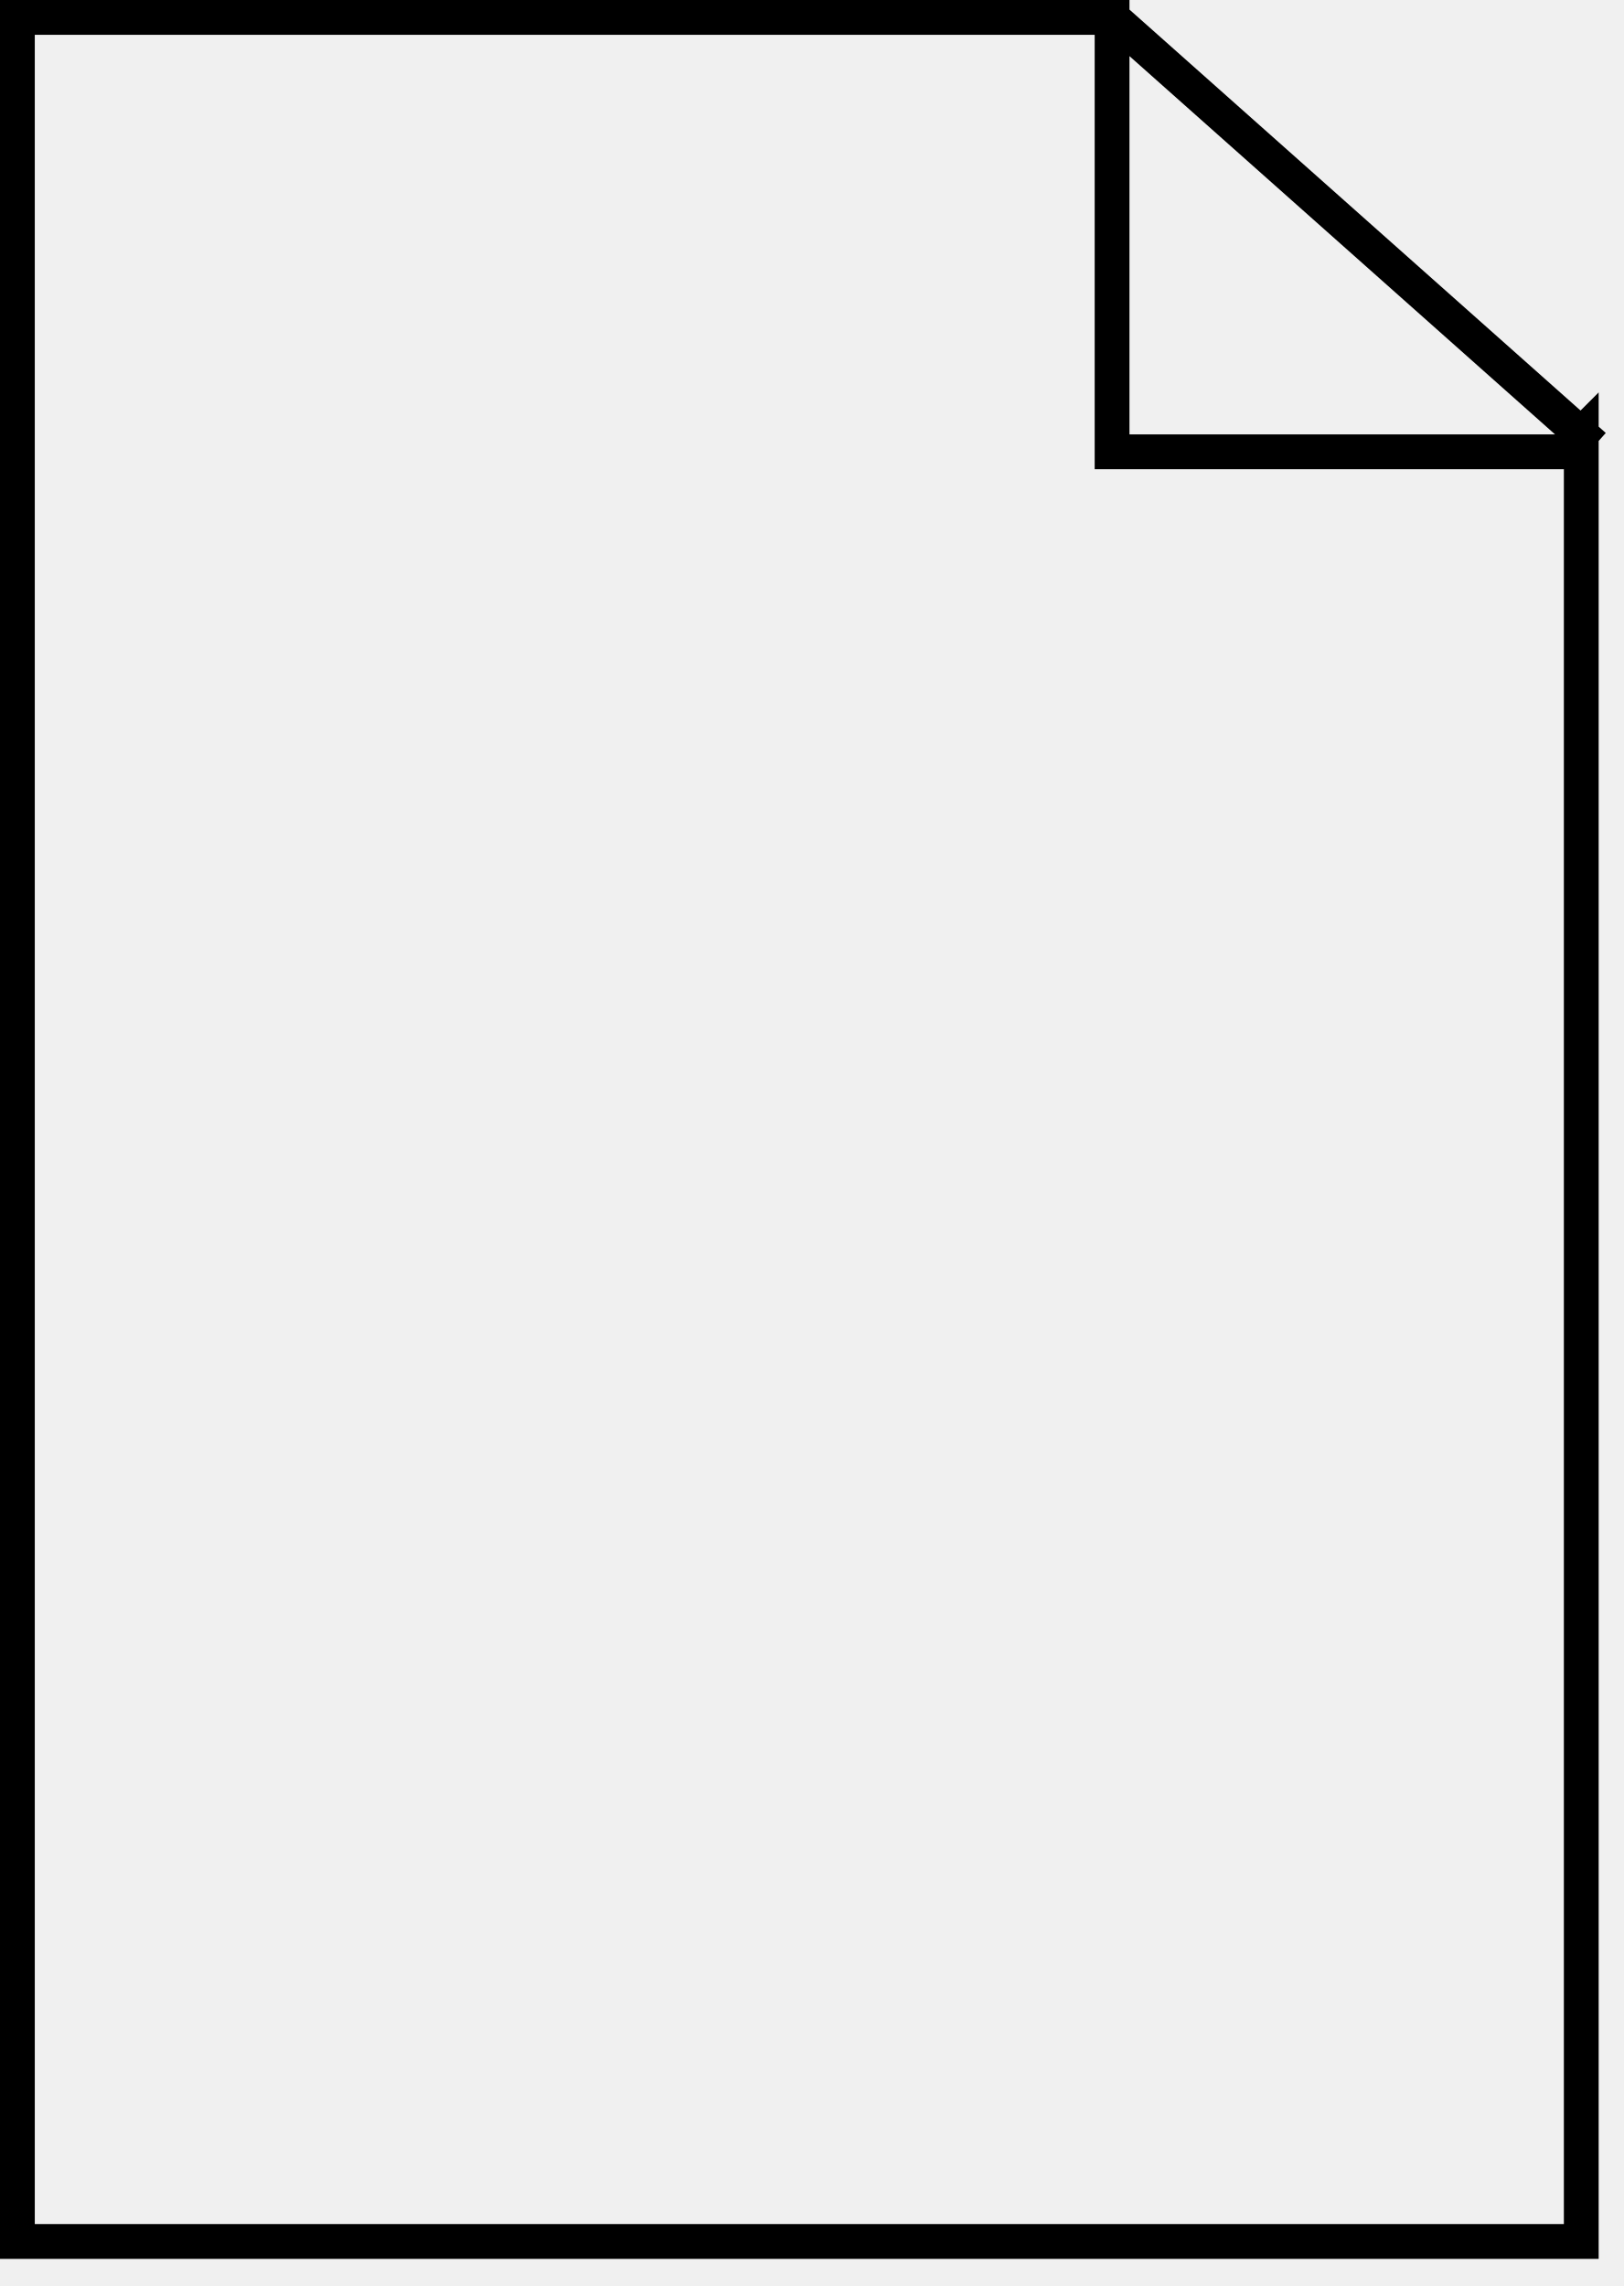
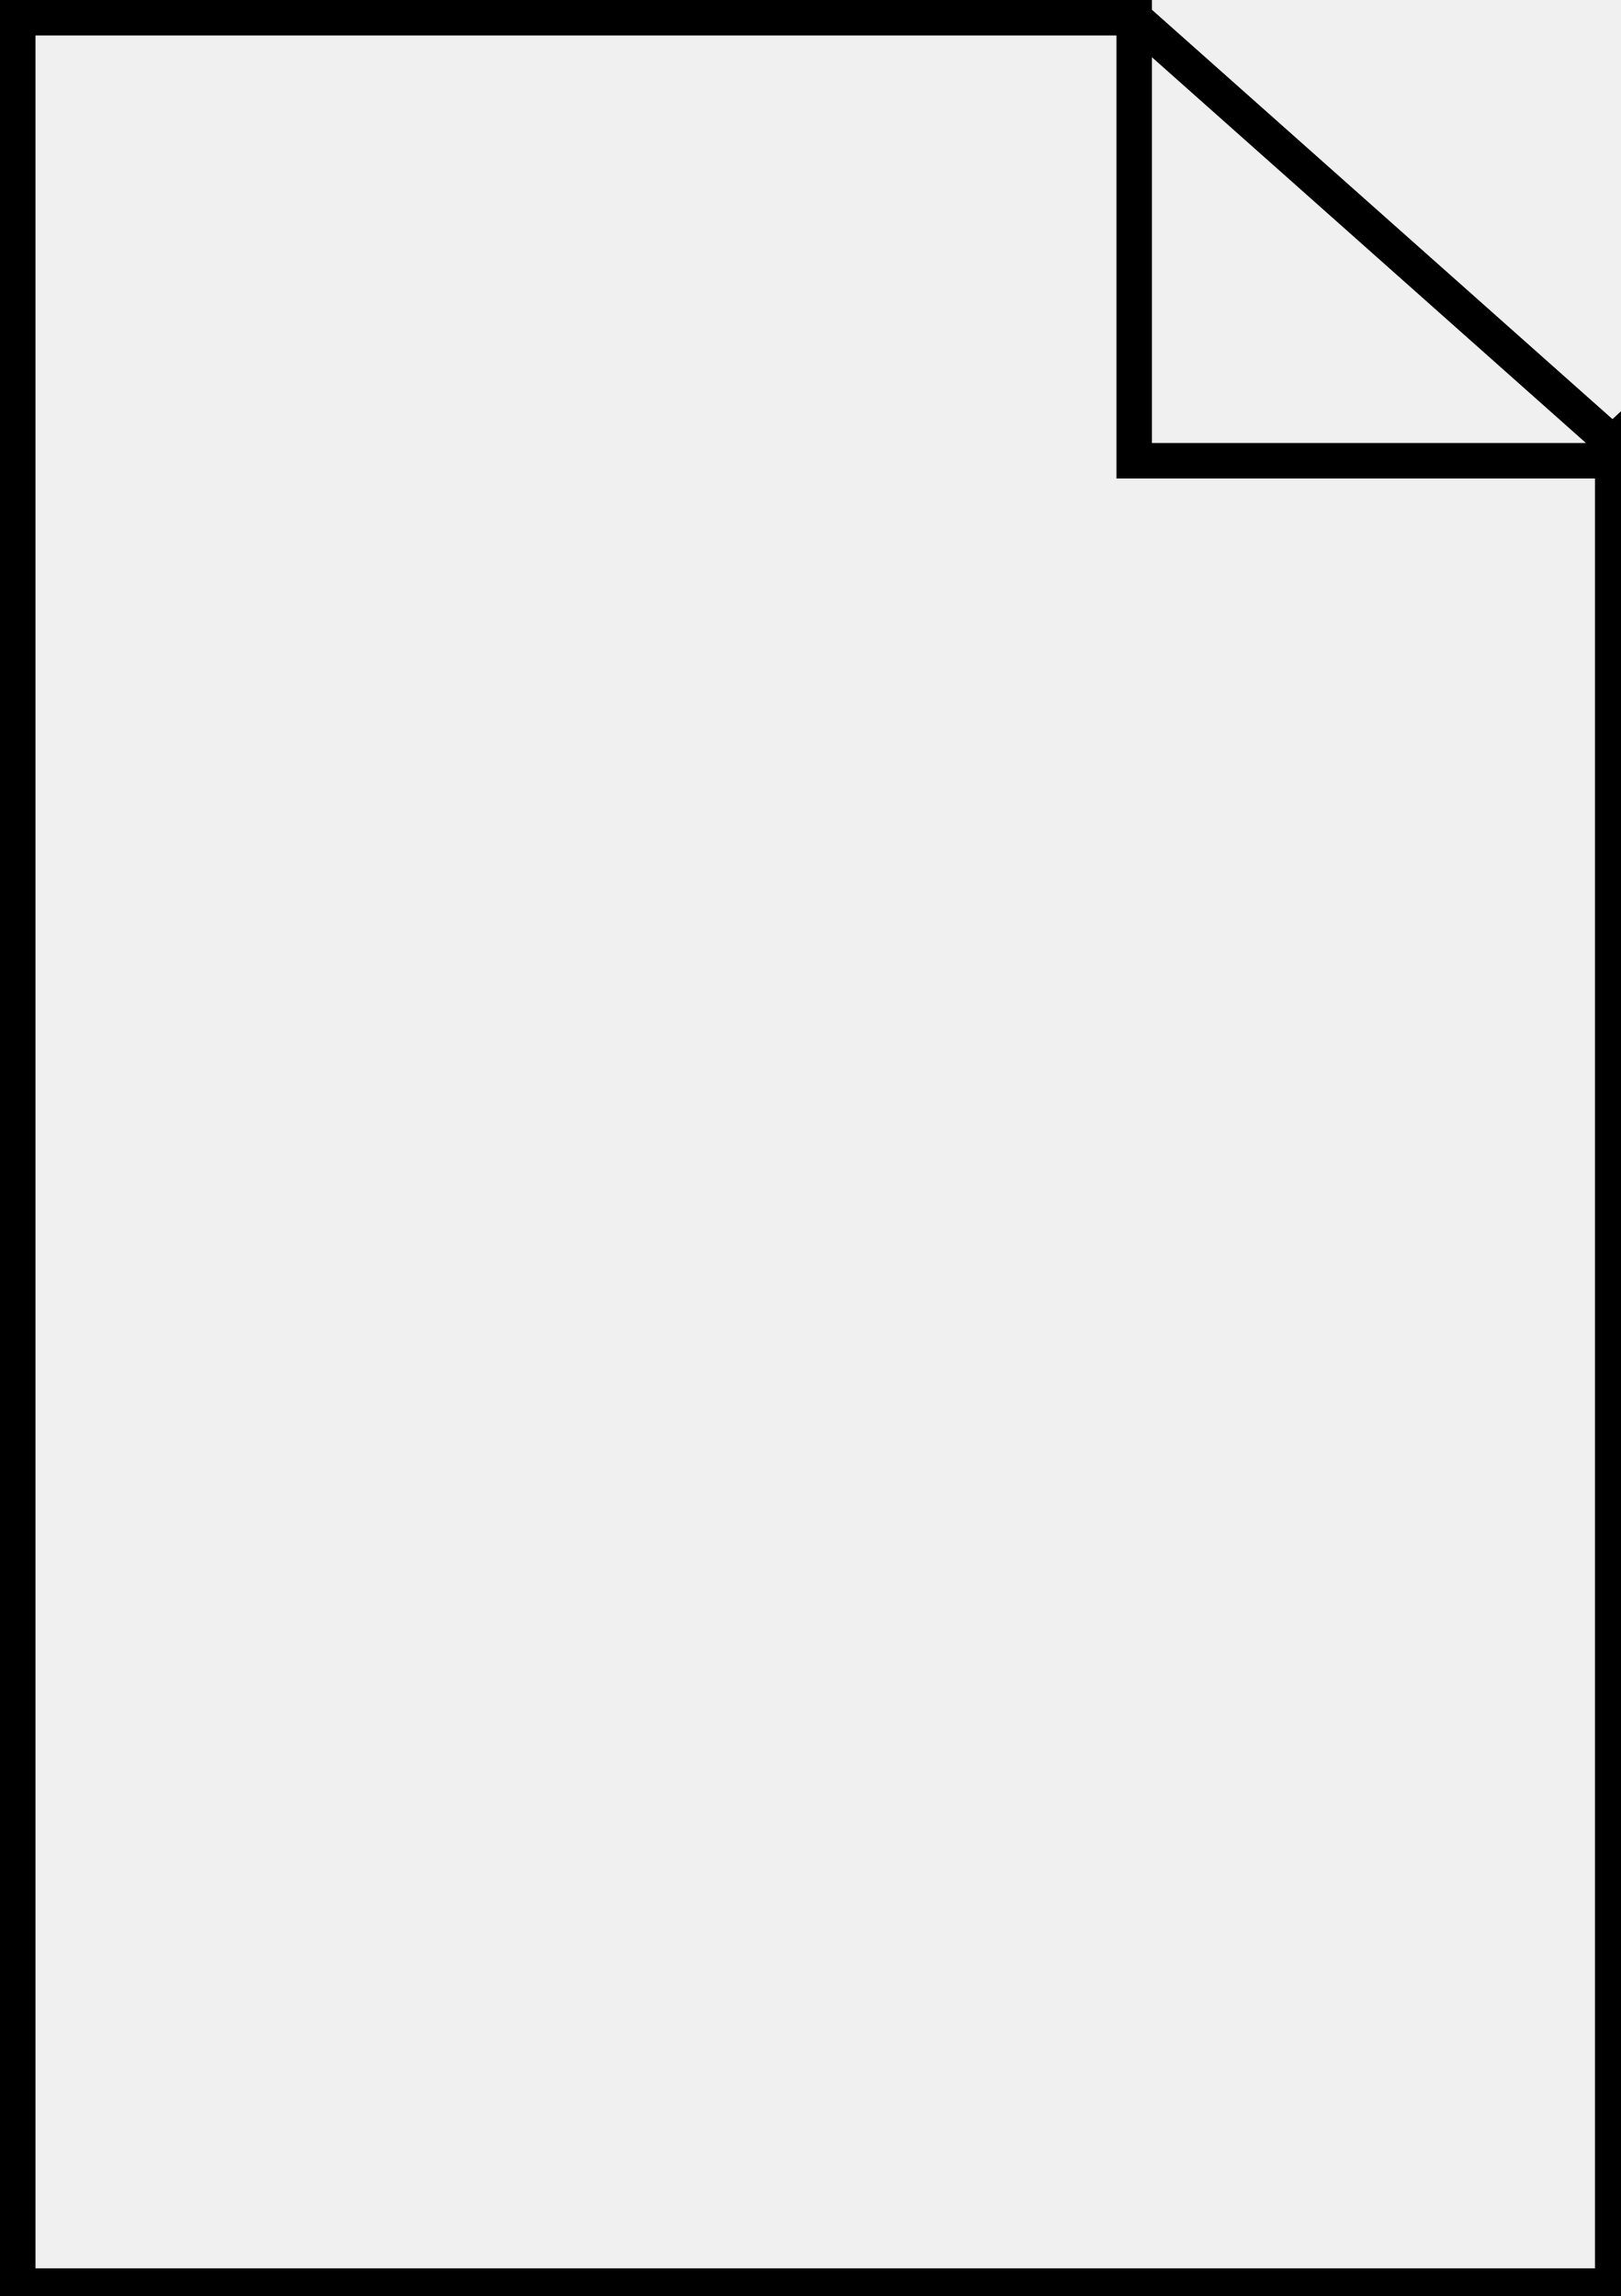
- <svg xmlns="http://www.w3.org/2000/svg" xmlns:xlink="http://www.w3.org/1999/xlink" viewBox="0 0 36.788 51.788" fill="#fff" fill-rule="evenodd" stroke="#000" stroke-linecap="round" stroke-linejoin="round">
+ <svg xmlns="http://www.w3.org/2000/svg" xmlns:xlink="http://www.w3.org/1999/xlink" viewBox="0 0 36 51.0" fill="#fff" fill-rule="evenodd" stroke="#000" stroke-linecap="round" stroke-linejoin="round">
  <use xlink:href="#A" x=".394" y=".394" />
  <symbol id="A" overflow="visible">
    <path d="M35.428 9.447v40.938H0V0h24.799v9.841h10.628v-.393zM24.799 0l10.628 9.447" stroke-linejoin="miter" stroke-linecap="square" fill="none" stroke-width=".788" />
  </symbol>
</svg>
